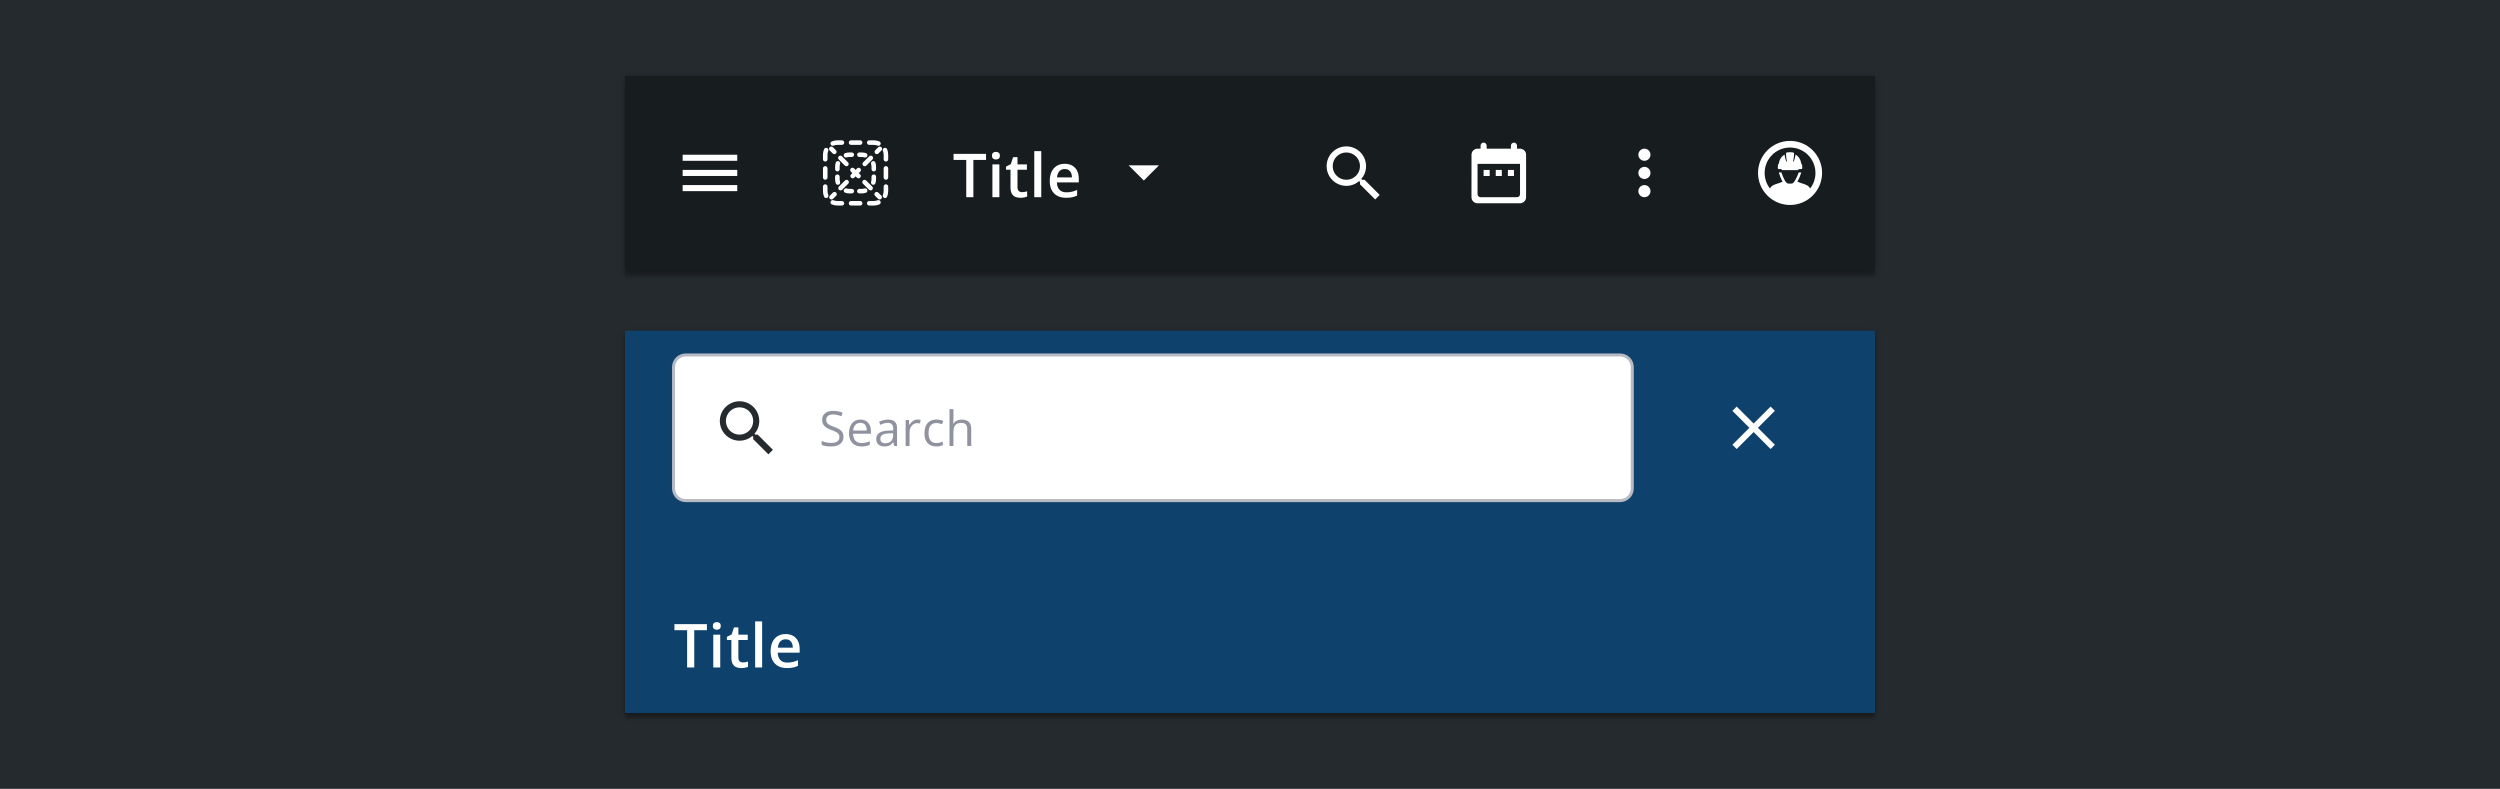
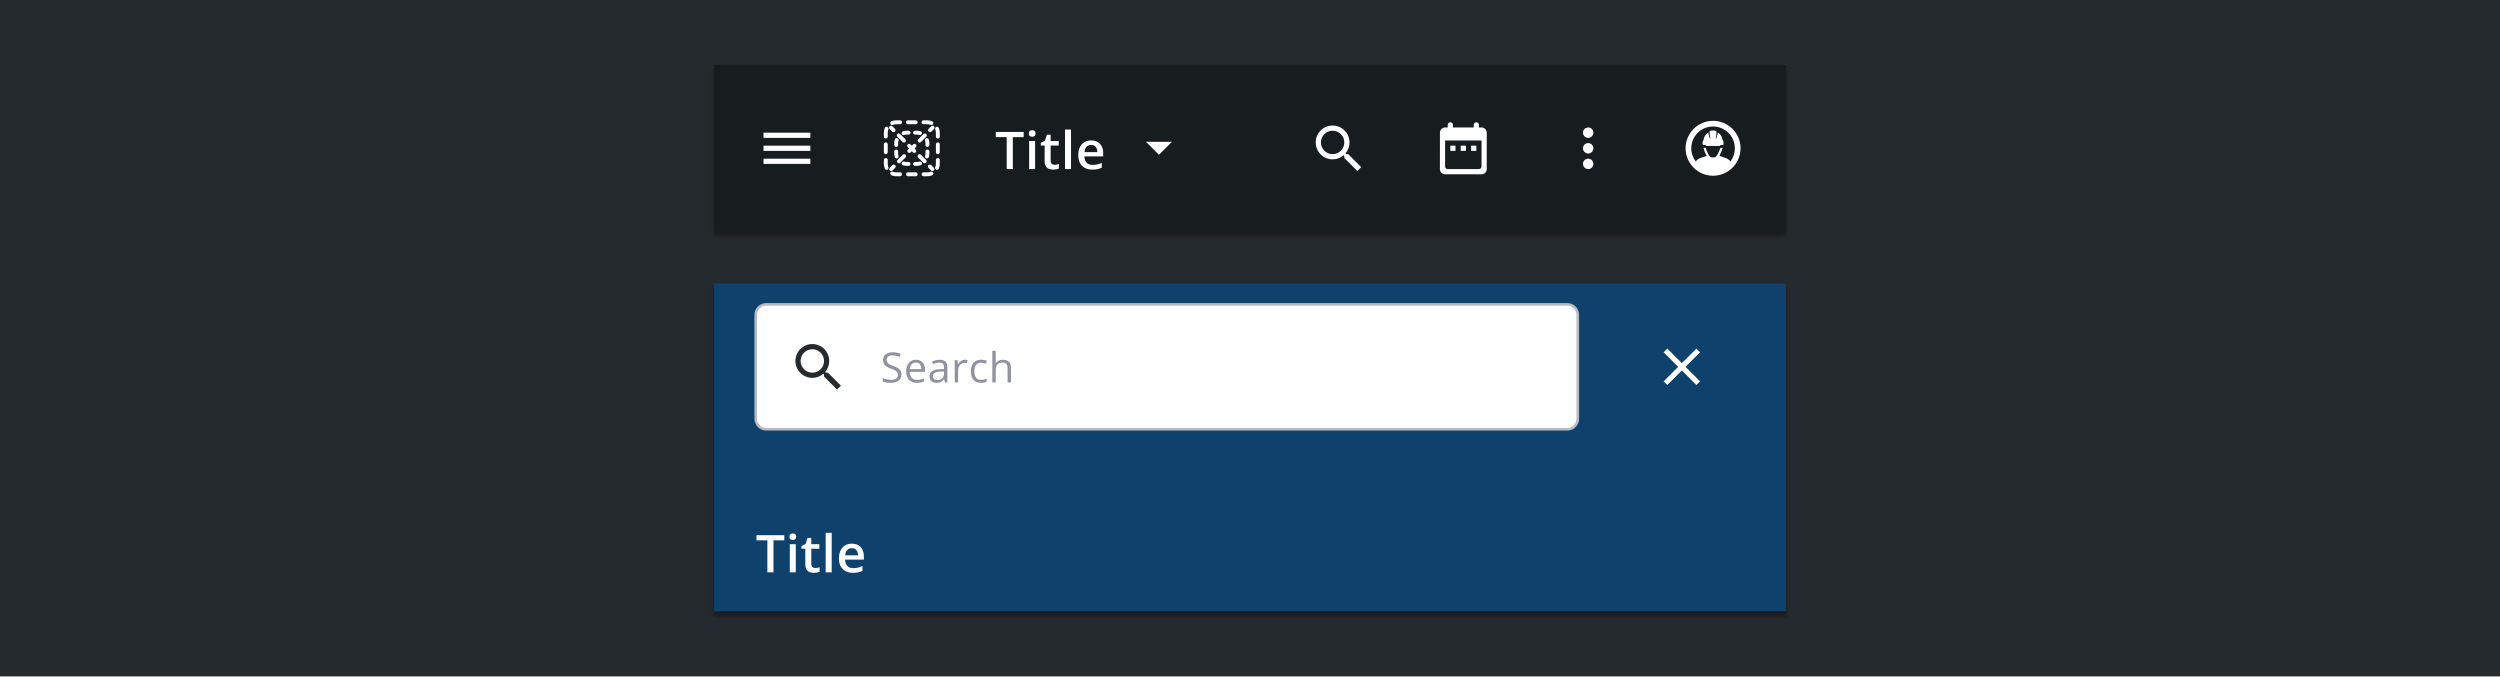
- <svg xmlns="http://www.w3.org/2000/svg" width="824" height="260" viewBox="0 0 824 260" fill="none">
-   <rect width="824" height="260" fill="#252A2E" />
-   <g filter="url(#filter0_ddd_202_20787)">
-     <rect width="412" height="64" transform="translate(206 25)" fill="#171C1E" />
-     <g clip-path="url(#clip0_202_20787)">
-       <path d="M225 63H243V61H225V63ZM225 58H243V56H225V58ZM225 51V53H243V51H225Z" fill="#fff" />
+ <svg xmlns="http://www.w3.org/2000/svg" width="961" height="260" viewBox="0 0 961 260" fill="none">
+   <rect width="961" height="260" fill="#252A2E" />
+   <g filter="url(#filter0_ddd_431_73282)">
+     <rect width="412" height="64" transform="translate(274.5 25)" fill="#171C1E" />
+     <g clip-path="url(#clip0_431_73282)">
+       <path d="M293.5 63H311.5V61H293.5V63ZM293.5 58H311.5V56H293.5V58ZM293.5 51V53H311.5V51H293.5Z" fill="white" />
    </g>
-     <path d="M276 47.75C275.558 47.75 275.138 47.838 274.756 47.996C274.374 48.155 273.935 47.973 273.776 47.591C273.617 47.208 273.799 46.769 274.182 46.611C274.743 46.378 275.357 46.25 276 46.25H277.5C277.914 46.25 278.25 46.586 278.25 47C278.25 47.414 277.914 47.75 277.5 47.75H276Z" fill="#fff" />
-     <path d="M279.75 47C279.75 46.586 280.086 46.25 280.5 46.25H283.5C283.914 46.25 284.25 46.586 284.25 47C284.25 47.414 283.914 47.75 283.5 47.75H280.5C280.086 47.75 279.75 47.414 279.75 47Z" fill="#fff" />
-     <path d="M285.75 47C285.75 46.586 286.086 46.25 286.5 46.25H288C288.643 46.25 289.257 46.378 289.818 46.611C290.201 46.769 290.383 47.208 290.224 47.591C290.065 47.973 289.626 48.155 289.244 47.996C288.862 47.838 288.442 47.75 288 47.75H286.5C286.086 47.75 285.75 47.414 285.75 47Z" fill="#fff" />
-     <path d="M272.591 48.776C272.973 48.935 273.155 49.373 272.996 49.756C272.838 50.138 272.75 50.558 272.75 51V52.5C272.75 52.914 272.414 53.25 272 53.25C271.586 53.25 271.25 52.914 271.25 52.5V51C271.25 50.357 271.378 49.743 271.611 49.182C271.769 48.799 272.208 48.617 272.591 48.776Z" fill="#fff" />
-     <path d="M291.409 48.776C291.792 48.617 292.231 48.799 292.389 49.182C292.622 49.743 292.75 50.357 292.75 51V52.5C292.75 52.914 292.414 53.25 292 53.25C291.586 53.25 291.25 52.914 291.25 52.5V51C291.25 50.558 291.162 50.138 291.004 49.756C290.845 49.373 291.027 48.935 291.409 48.776Z" fill="#fff" />
-     <path d="M272 54.75C272.414 54.75 272.75 55.086 272.75 55.5V58.5C272.75 58.914 272.414 59.25 272 59.25C271.586 59.25 271.25 58.914 271.25 58.5V55.5C271.25 55.086 271.586 54.75 272 54.75Z" fill="#fff" />
-     <path d="M292 54.75C292.414 54.75 292.75 55.086 292.75 55.5V58.5C292.75 58.914 292.414 59.25 292 59.25C291.586 59.25 291.25 58.914 291.25 58.5V55.5C291.25 55.086 291.586 54.75 292 54.75Z" fill="#fff" />
-     <path d="M272 60.75C272.414 60.75 272.75 61.086 272.75 61.5V63C272.75 63.442 272.838 63.862 272.996 64.244C273.155 64.626 272.973 65.065 272.591 65.224C272.208 65.383 271.769 65.201 271.611 64.818C271.378 64.257 271.25 63.643 271.25 63V61.5C271.25 61.086 271.586 60.75 272 60.75Z" fill="#fff" />
-     <path d="M292 60.75C292.414 60.75 292.75 61.086 292.75 61.5V63C292.75 63.643 292.622 64.257 292.389 64.818C292.231 65.201 291.792 65.383 291.409 65.224C291.027 65.065 290.845 64.626 291.004 64.244C291.162 63.862 291.25 63.442 291.25 63V61.5C291.25 61.086 291.586 60.75 292 60.75Z" fill="#fff" />
-     <path d="M273.776 66.409C273.935 66.027 274.374 65.845 274.756 66.004C275.138 66.162 275.558 66.25 276 66.25H277.5C277.914 66.25 278.25 66.586 278.25 67C278.25 67.414 277.914 67.75 277.5 67.75H276C275.357 67.75 274.743 67.622 274.182 67.389C273.799 67.231 273.617 66.792 273.776 66.409Z" fill="#fff" />
-     <path d="M290.224 66.409C290.383 66.792 290.201 67.231 289.818 67.389C289.257 67.622 288.643 67.75 288 67.75H286.5C286.086 67.75 285.75 67.414 285.75 67C285.75 66.586 286.086 66.25 286.5 66.25H288C288.442 66.25 288.862 66.162 289.244 66.004C289.626 65.845 290.065 66.027 290.224 66.409Z" fill="#fff" />
-     <path d="M279.75 67C279.75 66.586 280.086 66.25 280.5 66.25H283.5C283.914 66.25 284.25 66.586 284.25 67C284.25 67.414 283.914 67.75 283.5 67.75H280.5C280.086 67.75 279.75 67.414 279.75 67Z" fill="#fff" />
-     <path d="M290.53 49.591C290.823 49.298 290.823 48.823 290.53 48.53C290.237 48.237 289.763 48.237 289.47 48.53L288.473 49.526C288.181 49.819 288.181 50.294 288.473 50.587C288.766 50.88 289.241 50.88 289.534 50.587L290.53 49.591Z" fill="#fff" />
-     <path d="M287.542 52.58C287.835 52.287 287.835 51.812 287.542 51.519C287.249 51.226 286.774 51.226 286.481 51.519L284.489 53.511C284.196 53.804 284.196 54.279 284.489 54.572C284.782 54.865 285.256 54.865 285.549 54.572L287.542 52.58Z" fill="#fff" />
-     <path d="M283.557 56.565C283.85 56.272 283.85 55.797 283.557 55.504C283.264 55.211 282.789 55.211 282.496 55.504L282 56L281.504 55.504C281.211 55.211 280.736 55.211 280.443 55.504C280.15 55.797 280.15 56.272 280.443 56.565L280.939 57.061L280.504 57.496C280.211 57.789 280.211 58.264 280.504 58.557C280.797 58.85 281.272 58.85 281.564 58.557L282 58.121L282.436 58.557C282.728 58.85 283.203 58.85 283.496 58.557C283.789 58.264 283.789 57.789 283.496 57.496L283.061 57.061L283.557 56.565Z" fill="#fff" />
-     <path d="M279.572 60.549C279.865 60.256 279.865 59.782 279.572 59.489C279.279 59.196 278.804 59.196 278.511 59.489L276.519 61.481C276.226 61.774 276.226 62.249 276.519 62.542C276.812 62.835 277.287 62.835 277.58 62.542L279.572 60.549Z" fill="#fff" />
-     <path d="M275.587 64.534C275.88 64.241 275.88 63.766 275.587 63.474C275.294 63.181 274.819 63.181 274.527 63.474L273.53 64.47C273.237 64.763 273.237 65.237 273.53 65.53C273.823 65.823 274.298 65.823 274.591 65.53L275.587 64.534Z" fill="#fff" />
-     <path d="M289.409 65.53C289.702 65.823 290.177 65.823 290.47 65.53C290.763 65.237 290.763 64.763 290.47 64.47L289.473 63.474C289.181 63.181 288.706 63.181 288.413 63.474C288.12 63.766 288.12 64.241 288.413 64.534L289.409 65.53Z" fill="#fff" />
-     <path d="M286.42 62.542C286.713 62.835 287.188 62.835 287.481 62.542C287.774 62.249 287.774 61.774 287.481 61.481L285.489 59.489C285.196 59.196 284.721 59.196 284.428 59.489C284.135 59.782 284.135 60.256 284.428 60.549L286.42 62.542Z" fill="#fff" />
-     <path d="M278.451 54.572C278.744 54.865 279.218 54.865 279.511 54.572C279.804 54.279 279.804 53.804 279.511 53.511L277.519 51.519C277.226 51.226 276.751 51.226 276.458 51.519C276.165 51.812 276.165 52.287 276.458 52.58L278.451 54.572Z" fill="#fff" />
-     <path d="M274.466 50.587C274.759 50.88 275.234 50.88 275.527 50.587C275.819 50.294 275.819 49.819 275.527 49.526L274.53 48.53C274.237 48.237 273.763 48.237 273.47 48.53C273.177 48.823 273.177 49.298 273.47 49.591L274.466 50.587Z" fill="#fff" />
-     <path d="M279.056 51.889C279.354 51.799 279.671 51.75 280 51.75H280.75C281.164 51.75 281.5 51.414 281.5 51C281.5 50.586 281.164 50.25 280.75 50.25H280C279.522 50.25 279.058 50.321 278.621 50.453C278.225 50.574 278.001 50.992 278.121 51.389C278.241 51.785 278.66 52.009 279.056 51.889Z" fill="#fff" />
-     <path d="M283.25 50.25C282.836 50.25 282.5 50.586 282.5 51C282.5 51.414 282.836 51.75 283.25 51.75H284C284.329 51.75 284.646 51.799 284.944 51.889C285.34 52.009 285.759 51.785 285.879 51.389C285.999 50.992 285.775 50.574 285.379 50.453C284.942 50.321 284.478 50.25 284 50.25H283.25Z" fill="#fff" />
-     <path d="M276.889 54.056C277.009 53.66 276.785 53.241 276.389 53.121C275.992 53.001 275.574 53.225 275.453 53.621C275.321 54.058 275.25 54.522 275.25 55V55.75C275.25 56.164 275.586 56.5 276 56.5C276.414 56.5 276.75 56.164 276.75 55.75V55C276.75 54.67 276.799 54.354 276.889 54.056Z" fill="#fff" />
-     <path d="M288.547 53.621C288.426 53.225 288.008 53.001 287.611 53.121C287.215 53.241 286.991 53.66 287.111 54.056C287.201 54.354 287.25 54.67 287.25 55V55.75C287.25 56.164 287.586 56.5 288 56.5C288.414 56.5 288.75 56.164 288.75 55.75V55C288.75 54.522 288.679 54.058 288.547 53.621Z" fill="#fff" />
-     <path d="M276.75 58.25C276.75 57.836 276.414 57.5 276 57.5C275.586 57.5 275.25 57.836 275.25 58.25V59C275.25 59.478 275.321 59.942 275.453 60.379C275.574 60.775 275.992 60.999 276.389 60.879C276.785 60.759 277.009 60.34 276.889 59.944C276.799 59.646 276.75 59.33 276.75 59V58.25Z" fill="#fff" />
-     <path d="M288.75 58.25C288.75 57.836 288.414 57.5 288 57.5C287.586 57.5 287.25 57.836 287.25 58.25V59C287.25 59.33 287.201 59.646 287.111 59.944C286.991 60.34 287.215 60.759 287.611 60.879C288.008 60.999 288.426 60.775 288.547 60.379C288.679 59.942 288.75 59.478 288.75 59V58.25Z" fill="#fff" />
-     <path d="M279.056 62.111C278.66 61.991 278.241 62.215 278.121 62.611C278.001 63.008 278.225 63.426 278.621 63.547C279.058 63.679 279.522 63.75 280 63.75H280.75C281.164 63.75 281.5 63.414 281.5 63C281.5 62.586 281.164 62.25 280.75 62.25H280C279.671 62.25 279.354 62.201 279.056 62.111Z" fill="#fff" />
-     <path d="M285.379 63.547C285.775 63.426 285.999 63.008 285.879 62.611C285.759 62.215 285.34 61.991 284.944 62.111C284.646 62.201 284.329 62.25 284 62.25H283.25C282.836 62.25 282.5 62.586 282.5 63C282.5 63.414 282.836 63.75 283.25 63.75H284C284.478 63.75 284.942 63.679 285.379 63.547Z" fill="#fff" />
-     <path d="M320.826 65H318.473V52.715H314.293V50.723H324.996V52.715H320.826V65ZM329.394 54.19V65H327.099V54.19H329.394ZM328.261 50.049C328.613 50.049 328.916 50.143 329.17 50.332C329.43 50.521 329.56 50.846 329.56 51.309C329.56 51.764 329.43 52.09 329.17 52.285C328.916 52.474 328.613 52.568 328.261 52.568C327.897 52.568 327.587 52.474 327.334 52.285C327.086 52.09 326.962 51.764 326.962 51.309C326.962 50.846 327.086 50.521 327.334 50.332C327.587 50.143 327.897 50.049 328.261 50.049ZM336.859 63.34C337.158 63.34 337.454 63.314 337.747 63.262C338.04 63.203 338.307 63.135 338.548 63.057V64.795C338.294 64.906 337.965 65 337.562 65.078C337.158 65.156 336.738 65.195 336.302 65.195C335.69 65.195 335.14 65.094 334.652 64.893C334.163 64.684 333.776 64.329 333.489 63.828C333.203 63.327 333.06 62.633 333.06 61.748V55.938H331.585V54.912L333.167 54.102L333.919 51.787H335.364V54.19H338.46V55.938H335.364V61.719C335.364 62.266 335.501 62.672 335.775 62.94C336.048 63.206 336.409 63.34 336.859 63.34ZM343.2 65H340.895V49.805H343.2V65ZM350.938 53.984C351.901 53.984 352.728 54.183 353.418 54.58C354.108 54.977 354.639 55.54 355.01 56.27C355.381 56.999 355.567 57.871 355.567 58.887V60.117H348.35C348.376 61.165 348.656 61.973 349.19 62.539C349.73 63.105 350.485 63.389 351.455 63.389C352.146 63.389 352.764 63.324 353.311 63.193C353.864 63.057 354.434 62.858 355.02 62.598V64.463C354.48 64.717 353.929 64.902 353.37 65.019C352.81 65.137 352.139 65.195 351.358 65.195C350.297 65.195 349.362 64.99 348.555 64.58C347.754 64.163 347.126 63.545 346.67 62.725C346.221 61.904 345.996 60.885 345.996 59.668C345.996 58.457 346.202 57.428 346.612 56.582C347.022 55.736 347.598 55.091 348.34 54.648C349.082 54.206 349.948 53.984 350.938 53.984ZM350.938 55.713C350.215 55.713 349.629 55.947 349.18 56.416C348.737 56.885 348.477 57.572 348.399 58.477H353.321C353.314 57.936 353.223 57.458 353.047 57.041C352.878 56.624 352.618 56.299 352.266 56.065C351.921 55.83 351.478 55.713 350.938 55.713Z" fill="#fff" />
-     <path d="M372 54.5L377 59.5L382 54.5H372Z" fill="#fff" />
-     <path fill-rule="evenodd" clip-rule="evenodd" d="M448.965 59.255H449.755L454.745 64.255L453.255 65.745L448.255 60.755V59.965L447.985 59.685C446.845 60.665 445.365 61.255 443.755 61.255C440.165 61.255 437.255 58.345 437.255 54.755C437.255 51.165 440.165 48.255 443.755 48.255C447.345 48.255 450.255 51.165 450.255 54.755C450.255 56.365 449.665 57.845 448.685 58.985L448.965 59.255ZM439.255 54.755C439.255 57.245 441.265 59.255 443.755 59.255C446.245 59.255 448.255 57.245 448.255 54.755C448.255 52.265 446.245 50.255 443.755 50.255C441.265 50.255 439.255 52.265 439.255 54.755Z" fill="#fff" />
-     <g clip-path="url(#clip1_202_20787)">
-       <path d="M501 49H500V48C500 47.45 499.55 47 499 47C498.45 47 498 47.45 498 48V49H490V48C490 47.45 489.55 47 489 47C488.45 47 488 47.45 488 48V49H487C485.89 49 485.01 49.9 485.01 51L485 65C485 66.1 485.89 67 487 67H501C502.1 67 503 66.1 503 65V51C503 49.9 502.1 49 501 49ZM501 64C501 64.55 500.55 65 500 65H488C487.45 65 487 64.55 487 64V54H501V64ZM489 56H491V58H489V56ZM493 56H495V58H493V56ZM497 56H499V58H497V56Z" fill="#fff" />
+     <path d="M344.5 47.75C344.058 47.75 343.638 47.838 343.256 47.996C342.874 48.155 342.435 47.973 342.276 47.591C342.117 47.208 342.299 46.769 342.682 46.611C343.243 46.378 343.857 46.25 344.5 46.25H346C346.414 46.25 346.75 46.586 346.75 47C346.75 47.414 346.414 47.75 346 47.75H344.5Z" fill="white" />
+     <path d="M348.25 47C348.25 46.586 348.586 46.25 349 46.25H352C352.414 46.25 352.75 46.586 352.75 47C352.75 47.414 352.414 47.75 352 47.75H349C348.586 47.75 348.25 47.414 348.25 47Z" fill="white" />
+     <path d="M354.25 47C354.25 46.586 354.586 46.25 355 46.25H356.5C357.143 46.25 357.757 46.378 358.318 46.611C358.701 46.769 358.883 47.208 358.724 47.591C358.565 47.973 358.126 48.155 357.744 47.996C357.362 47.838 356.942 47.75 356.5 47.75H355C354.586 47.75 354.25 47.414 354.25 47Z" fill="white" />
+     <path d="M341.091 48.776C341.473 48.935 341.655 49.373 341.496 49.756C341.338 50.138 341.25 50.558 341.25 51V52.5C341.25 52.914 340.914 53.25 340.5 53.25C340.086 53.25 339.75 52.914 339.75 52.5V51C339.75 50.357 339.878 49.743 340.111 49.182C340.269 48.799 340.708 48.617 341.091 48.776Z" fill="white" />
+     <path d="M359.909 48.776C360.292 48.617 360.731 48.799 360.889 49.182C361.122 49.743 361.25 50.357 361.25 51V52.5C361.25 52.914 360.914 53.25 360.5 53.25C360.086 53.25 359.75 52.914 359.75 52.5V51C359.75 50.558 359.662 50.138 359.504 49.756C359.345 49.373 359.527 48.935 359.909 48.776Z" fill="white" />
+     <path d="M340.5 54.75C340.914 54.75 341.25 55.086 341.25 55.5V58.5C341.25 58.914 340.914 59.25 340.5 59.25C340.086 59.25 339.75 58.914 339.75 58.5V55.5C339.75 55.086 340.086 54.75 340.5 54.75Z" fill="white" />
+     <path d="M360.5 54.75C360.914 54.75 361.25 55.086 361.25 55.5V58.5C361.25 58.914 360.914 59.25 360.5 59.25C360.086 59.25 359.75 58.914 359.75 58.5V55.5C359.75 55.086 360.086 54.75 360.5 54.75Z" fill="white" />
+     <path d="M340.5 60.75C340.914 60.75 341.25 61.086 341.25 61.5V63C341.25 63.442 341.338 63.862 341.496 64.244C341.655 64.626 341.473 65.065 341.091 65.224C340.708 65.383 340.269 65.201 340.111 64.818C339.878 64.257 339.75 63.643 339.75 63V61.5C339.75 61.086 340.086 60.75 340.5 60.75Z" fill="white" />
+     <path d="M360.5 60.75C360.914 60.75 361.25 61.086 361.25 61.5V63C361.25 63.643 361.122 64.257 360.889 64.818C360.731 65.201 360.292 65.383 359.909 65.224C359.527 65.065 359.345 64.626 359.504 64.244C359.662 63.862 359.75 63.442 359.75 63V61.5C359.75 61.086 360.086 60.75 360.5 60.75Z" fill="white" />
+     <path d="M342.276 66.409C342.435 66.027 342.874 65.845 343.256 66.004C343.638 66.162 344.058 66.25 344.5 66.25H346C346.414 66.25 346.75 66.586 346.75 67C346.75 67.414 346.414 67.75 346 67.75H344.5C343.857 67.75 343.243 67.622 342.682 67.389C342.299 67.231 342.117 66.792 342.276 66.409Z" fill="white" />
+     <path d="M358.724 66.409C358.883 66.792 358.701 67.231 358.318 67.389C357.757 67.622 357.143 67.75 356.5 67.75H355C354.586 67.75 354.25 67.414 354.25 67C354.25 66.586 354.586 66.25 355 66.25H356.5C356.942 66.25 357.362 66.162 357.744 66.004C358.126 65.845 358.565 66.027 358.724 66.409Z" fill="white" />
+     <path d="M348.25 67C348.25 66.586 348.586 66.25 349 66.25H352C352.414 66.25 352.75 66.586 352.75 67C352.75 67.414 352.414 67.75 352 67.75H349C348.586 67.75 348.25 67.414 348.25 67Z" fill="white" />
+     <path d="M359.03 49.591C359.323 49.298 359.323 48.823 359.03 48.53C358.737 48.237 358.263 48.237 357.97 48.53L356.973 49.526C356.681 49.819 356.681 50.294 356.973 50.587C357.266 50.88 357.741 50.88 358.034 50.587L359.03 49.591Z" fill="white" />
+     <path d="M356.042 52.58C356.335 52.287 356.335 51.812 356.042 51.519C355.749 51.226 355.274 51.226 354.981 51.519L352.989 53.511C352.696 53.804 352.696 54.279 352.989 54.572C353.282 54.865 353.756 54.865 354.049 54.572L356.042 52.58Z" fill="white" />
+     <path d="M352.057 56.565C352.35 56.272 352.35 55.797 352.057 55.504C351.764 55.211 351.289 55.211 350.996 55.504L350.5 56L350.004 55.504C349.711 55.211 349.236 55.211 348.943 55.504C348.65 55.797 348.65 56.272 348.943 56.565L349.439 57.061L349.004 57.496C348.711 57.789 348.711 58.264 349.004 58.557C349.297 58.85 349.772 58.85 350.064 58.557L350.5 58.121L350.936 58.557C351.228 58.85 351.703 58.85 351.996 58.557C352.289 58.264 352.289 57.789 351.996 57.496L351.561 57.061L352.057 56.565Z" fill="white" />
+     <path d="M348.072 60.549C348.365 60.256 348.365 59.782 348.072 59.489C347.779 59.196 347.304 59.196 347.011 59.489L345.019 61.481C344.726 61.774 344.726 62.249 345.019 62.542C345.312 62.835 345.787 62.835 346.08 62.542L348.072 60.549Z" fill="white" />
+     <path d="M344.087 64.534C344.38 64.241 344.38 63.766 344.087 63.474C343.794 63.181 343.319 63.181 343.027 63.474L342.03 64.47C341.737 64.763 341.737 65.237 342.03 65.53C342.323 65.823 342.798 65.823 343.091 65.53L344.087 64.534Z" fill="white" />
+     <path d="M357.909 65.53C358.202 65.823 358.677 65.823 358.97 65.53C359.263 65.237 359.263 64.763 358.97 64.47L357.973 63.474C357.681 63.181 357.206 63.181 356.913 63.474C356.62 63.766 356.62 64.241 356.913 64.534L357.909 65.53Z" fill="white" />
+     <path d="M354.92 62.542C355.213 62.835 355.688 62.835 355.981 62.542C356.274 62.249 356.274 61.774 355.981 61.481L353.989 59.489C353.696 59.196 353.221 59.196 352.928 59.489C352.635 59.782 352.635 60.256 352.928 60.549L354.92 62.542Z" fill="white" />
+     <path d="M346.951 54.572C347.244 54.865 347.718 54.865 348.011 54.572C348.304 54.279 348.304 53.804 348.011 53.511L346.019 51.519C345.726 51.226 345.251 51.226 344.958 51.519C344.665 51.812 344.665 52.287 344.958 52.58L346.951 54.572Z" fill="white" />
+     <path d="M342.966 50.587C343.259 50.88 343.734 50.88 344.027 50.587C344.319 50.294 344.319 49.819 344.027 49.526L343.03 48.53C342.737 48.237 342.263 48.237 341.97 48.53C341.677 48.823 341.677 49.298 341.97 49.591L342.966 50.587Z" fill="white" />
+     <path d="M347.556 51.889C347.854 51.799 348.171 51.75 348.5 51.75H349.25C349.664 51.75 350 51.414 350 51C350 50.586 349.664 50.25 349.25 50.25H348.5C348.022 50.25 347.558 50.321 347.121 50.453C346.725 50.574 346.501 50.992 346.621 51.389C346.741 51.785 347.16 52.009 347.556 51.889Z" fill="white" />
+     <path d="M351.75 50.25C351.336 50.25 351 50.586 351 51C351 51.414 351.336 51.75 351.75 51.75H352.5C352.829 51.75 353.146 51.799 353.444 51.889C353.84 52.009 354.259 51.785 354.379 51.389C354.499 50.992 354.275 50.574 353.879 50.453C353.442 50.321 352.978 50.25 352.5 50.25H351.75Z" fill="white" />
+     <path d="M345.389 54.056C345.509 53.66 345.285 53.241 344.889 53.121C344.492 53.001 344.074 53.225 343.953 53.621C343.821 54.058 343.75 54.522 343.75 55V55.75C343.75 56.164 344.086 56.5 344.5 56.5C344.914 56.5 345.25 56.164 345.25 55.75V55C345.25 54.67 345.299 54.354 345.389 54.056Z" fill="white" />
+     <path d="M357.047 53.621C356.926 53.225 356.508 53.001 356.111 53.121C355.715 53.241 355.491 53.66 355.611 54.056C355.701 54.354 355.75 54.67 355.75 55V55.75C355.75 56.164 356.086 56.5 356.5 56.5C356.914 56.5 357.25 56.164 357.25 55.75V55C357.25 54.522 357.179 54.058 357.047 53.621Z" fill="white" />
+     <path d="M345.25 58.25C345.25 57.836 344.914 57.5 344.5 57.5C344.086 57.5 343.75 57.836 343.75 58.25V59C343.75 59.478 343.821 59.942 343.953 60.379C344.074 60.775 344.492 60.999 344.889 60.879C345.285 60.759 345.509 60.34 345.389 59.944C345.299 59.646 345.25 59.33 345.25 59V58.25Z" fill="white" />
+     <path d="M357.25 58.25C357.25 57.836 356.914 57.5 356.5 57.5C356.086 57.5 355.75 57.836 355.75 58.25V59C355.75 59.33 355.701 59.646 355.611 59.944C355.491 60.34 355.715 60.759 356.111 60.879C356.508 60.999 356.926 60.775 357.047 60.379C357.179 59.942 357.25 59.478 357.25 59V58.25Z" fill="white" />
+     <path d="M347.556 62.111C347.16 61.991 346.741 62.215 346.621 62.611C346.501 63.008 346.725 63.426 347.121 63.547C347.558 63.679 348.022 63.75 348.5 63.75H349.25C349.664 63.75 350 63.414 350 63C350 62.586 349.664 62.25 349.25 62.25H348.5C348.171 62.25 347.854 62.201 347.556 62.111Z" fill="white" />
+     <path d="M353.879 63.547C354.275 63.426 354.499 63.008 354.379 62.611C354.259 62.215 353.84 61.991 353.444 62.111C353.146 62.201 352.829 62.25 352.5 62.25H351.75C351.336 62.25 351 62.586 351 63C351 63.414 351.336 63.75 351.75 63.75H352.5C352.978 63.75 353.442 63.679 353.879 63.547Z" fill="white" />
+     <path d="M389.326 65H386.973V52.715H382.793V50.723H393.496V52.715H389.326V65ZM397.894 54.19V65H395.599V54.19H397.894ZM396.761 50.049C397.113 50.049 397.416 50.143 397.67 50.332C397.93 50.521 398.06 50.846 398.06 51.309C398.06 51.764 397.93 52.09 397.67 52.285C397.416 52.474 397.113 52.568 396.761 52.568C396.397 52.568 396.087 52.474 395.834 52.285C395.586 52.09 395.462 51.764 395.462 51.309C395.462 50.846 395.586 50.521 395.834 50.332C396.087 50.143 396.397 50.049 396.761 50.049ZM405.359 63.34C405.658 63.34 405.954 63.314 406.247 63.262C406.54 63.203 406.807 63.135 407.048 63.057V64.795C406.794 64.906 406.465 65 406.062 65.078C405.658 65.156 405.238 65.195 404.802 65.195C404.19 65.195 403.64 65.094 403.152 64.893C402.663 64.684 402.276 64.329 401.989 63.828C401.703 63.327 401.56 62.633 401.56 61.748V55.938H400.085V54.912L401.667 54.102L402.419 51.787H403.864V54.19H406.96V55.938H403.864V61.719C403.864 62.266 404.001 62.672 404.275 62.94C404.548 63.206 404.909 63.34 405.359 63.34ZM411.7 65H409.395V49.805H411.7V65ZM419.438 53.984C420.401 53.984 421.228 54.183 421.918 54.58C422.608 54.977 423.139 55.54 423.51 56.27C423.881 56.999 424.067 57.871 424.067 58.887V60.117H416.85C416.876 61.165 417.156 61.973 417.69 62.539C418.23 63.105 418.985 63.389 419.955 63.389C420.646 63.389 421.264 63.324 421.811 63.193C422.364 63.057 422.934 62.858 423.52 62.598V64.463C422.98 64.717 422.429 64.902 421.87 65.019C421.31 65.137 420.639 65.195 419.858 65.195C418.797 65.195 417.862 64.99 417.055 64.58C416.254 64.163 415.626 63.545 415.17 62.725C414.721 61.904 414.496 60.885 414.496 59.668C414.496 58.457 414.702 57.428 415.112 56.582C415.522 55.736 416.098 55.091 416.84 54.648C417.582 54.206 418.448 53.984 419.438 53.984ZM419.438 55.713C418.715 55.713 418.129 55.947 417.68 56.416C417.237 56.885 416.977 57.572 416.899 58.477H421.821C421.814 57.936 421.723 57.458 421.547 57.041C421.378 56.624 421.118 56.299 420.766 56.065C420.421 55.83 419.978 55.713 419.438 55.713Z" fill="white" />
+     <path d="M440.5 54.5L445.5 59.5L450.5 54.5H440.5Z" fill="white" />
+     <path fill-rule="evenodd" clip-rule="evenodd" d="M517.465 59.255H518.255L523.245 64.255L521.755 65.745L516.755 60.755V59.965L516.485 59.685C515.345 60.665 513.865 61.255 512.255 61.255C508.665 61.255 505.755 58.345 505.755 54.755C505.755 51.165 508.665 48.255 512.255 48.255C515.845 48.255 518.755 51.165 518.755 54.755C518.755 56.365 518.165 57.845 517.185 58.985L517.465 59.255ZM507.755 54.755C507.755 57.245 509.765 59.255 512.255 59.255C514.745 59.255 516.755 57.245 516.755 54.755C516.755 52.265 514.745 50.255 512.255 50.255C509.765 50.255 507.755 52.265 507.755 54.755Z" fill="white" />
+     <g clip-path="url(#clip1_431_73282)">
+       <path d="M569.5 49H568.5V48C568.5 47.45 568.05 47 567.5 47C566.95 47 566.5 47.45 566.5 48V49H558.5V48C558.5 47.45 558.05 47 557.5 47C556.95 47 556.5 47.45 556.5 48V49H555.5C554.39 49 553.51 49.9 553.51 51L553.5 65C553.5 66.1 554.39 67 555.5 67H569.5C570.6 67 571.5 66.1 571.5 65V51C571.5 49.9 570.6 49 569.5 49ZM569.5 64C569.5 64.55 569.05 65 568.5 65H556.5C555.95 65 555.5 64.55 555.5 64V54H569.5V64ZM557.5 56H559.5V58H557.5V56ZM561.5 56H563.5V58H561.5V56ZM565.5 56H567.5V58H565.5V56Z" fill="white" />
    </g>
-     <g clip-path="url(#clip2_202_20787)">
-       <path d="M542 53C543.1 53 544 52.1 544 51C544 49.9 543.1 49 542 49C540.9 49 540 49.9 540 51C540 52.1 540.9 53 542 53ZM542 55C540.9 55 540 55.9 540 57C540 58.1 540.9 59 542 59C543.1 59 544 58.1 544 57C544 55.9 543.1 55 542 55ZM542 61C540.9 61 540 61.9 540 63C540 64.1 540.9 65 542 65C543.1 65 544 64.1 544 63C544 61.9 543.1 61 542 61Z" fill="#fff" />
+     <g clip-path="url(#clip2_431_73282)">
+       <path d="M610.5 53C611.6 53 612.5 52.1 612.5 51C612.5 49.9 611.6 49 610.5 49C609.4 49 608.5 49.9 608.5 51C608.5 52.1 609.4 53 610.5 53ZM610.5 55C609.4 55 608.5 55.9 608.5 57C608.5 58.1 609.4 59 610.5 59C611.6 59 612.5 58.1 612.5 57C612.5 55.9 611.6 55 610.5 55ZM610.5 61C609.4 61 608.5 61.9 608.5 63C608.5 64.1 609.4 65 610.5 65C611.6 65 612.5 64.1 612.5 63C612.5 61.9 611.6 61 610.5 61Z" fill="white" />
    </g>
-     <path fill-rule="evenodd" clip-rule="evenodd" d="M579.44 57C579.44 51.175 584.185 46.44 590.005 46.44C595.825 46.44 600.565 51.175 600.565 57H600.56C600.56 62.82 595.825 67.56 590 67.56C584.175 67.56 579.44 62.825 579.44 57ZM583.378 62.127C583.85 61.118 585.037 60.754 585.993 60.461C586.244 60.385 586.479 60.312 586.68 60.235C586.955 60.13 587.215 60.03 587.435 59.92L587.535 59.87C586.96 58.905 586.54 57.685 586.295 56.835L587.165 56.83C587.165 56.83 587.185 56.915 587.22 56.995C587.61 58.2 588.515 60.57 589.475 60.51H590.525C591.31 60.57 592.325 58.3 592.775 57.02C592.82 56.9 592.85 56.835 592.85 56.835H593.705C593.46 57.68 593 58.885 592.415 59.845L592.565 59.92C592.785 60.03 593.045 60.13 593.32 60.235C593.519 60.311 593.751 60.382 593.998 60.457C594.954 60.749 596.148 61.114 596.623 62.128C597.721 60.711 598.375 58.932 598.375 57C598.375 52.375 594.625 48.625 590 48.625C585.375 48.625 581.625 52.375 581.63 57H581.625C581.625 58.932 582.279 60.711 583.378 62.127ZM591.315 50.37C591.058 50.261 590.629 50.162 590.015 50.16L590 50.155C589.375 50.155 588.935 50.25 588.68 50.365C588.67 50.77 588.67 52.155 589.005 53.175L588.785 53.26C588.765 53.22 588.355 52.25 588.16 50.84C588.11 50.94 588.09 51.01 588.09 51.01C586.435 52.015 586.315 53.905 586.315 53.905C586.315 53.905 586.065 54.185 586.025 54.29C585.985 54.395 585.96 55.245 585.96 55.245C585.94 55.67 586.215 55.735 586.215 55.735H587.095C587.195 55.96 587.415 56.085 587.515 56.085H592.485C592.585 56.085 592.81 55.96 592.91 55.735H593.785C593.785 55.735 594.06 55.67 594.035 55.25C594.035 55.25 594.01 54.4 593.97 54.295C593.93 54.19 593.68 53.91 593.68 53.91C593.68 53.91 593.555 52.015 591.905 51.015C591.905 51.015 591.885 50.94 591.835 50.845C591.645 52.255 591.23 53.225 591.21 53.265L590.99 53.18C591.325 52.16 591.325 50.775 591.315 50.37Z" fill="#fff" />
+     <path fill-rule="evenodd" clip-rule="evenodd" d="M647.94 57C647.94 51.175 652.685 46.44 658.505 46.44C664.325 46.44 669.065 51.175 669.065 57H669.06C669.06 62.82 664.325 67.56 658.5 67.56C652.675 67.56 647.94 62.825 647.94 57ZM651.878 62.127C652.35 61.118 653.537 60.754 654.493 60.461C654.744 60.384 654.979 60.312 655.18 60.235C655.455 60.13 655.715 60.03 655.935 59.92L656.035 59.87C655.46 58.905 655.04 57.685 654.795 56.835L655.665 56.83C655.665 56.83 655.685 56.915 655.72 56.995C656.11 58.2 657.015 60.57 657.975 60.51H659.025C659.81 60.57 660.825 58.3 661.275 57.02C661.32 56.9 661.35 56.835 661.35 56.835H662.205C661.96 57.68 661.5 58.885 660.915 59.845L661.065 59.92C661.285 60.03 661.545 60.13 661.82 60.235C662.019 60.311 662.251 60.382 662.498 60.457C663.454 60.749 664.648 61.114 665.123 62.127C666.221 60.711 666.875 58.932 666.875 57C666.875 52.375 663.125 48.625 658.5 48.625C653.875 48.625 650.125 52.375 650.13 57H650.125C650.125 58.931 650.779 60.71 651.878 62.127ZM659.815 50.37C659.558 50.261 659.129 50.162 658.515 50.16L658.5 50.155C657.875 50.155 657.435 50.25 657.18 50.365C657.17 50.77 657.17 52.155 657.505 53.175L657.285 53.26C657.265 53.22 656.855 52.25 656.66 50.84C656.61 50.94 656.59 51.01 656.59 51.01C654.935 52.015 654.815 53.905 654.815 53.905C654.815 53.905 654.565 54.185 654.525 54.29C654.485 54.395 654.46 55.245 654.46 55.245C654.44 55.67 654.715 55.735 654.715 55.735H655.595C655.695 55.96 655.915 56.085 656.015 56.085H660.985C661.085 56.085 661.31 55.96 661.41 55.735H662.285C662.285 55.735 662.56 55.67 662.535 55.25C662.535 55.25 662.51 54.4 662.47 54.295C662.43 54.19 662.18 53.91 662.18 53.91C662.18 53.91 662.055 52.015 660.405 51.015C660.405 51.015 660.385 50.94 660.335 50.845C660.145 52.255 659.73 53.225 659.71 53.265L659.49 53.18C659.825 52.16 659.825 50.775 659.815 50.37Z" fill="white" />
  </g>
-   <g filter="url(#filter1_ddd_202_20787)">
-     <rect width="412" height="126" transform="translate(206 109)" fill="#0E416C" />
-     <g clip-path="url(#clip3_202_20787)">
-       <rect x="222" y="117" width="316" height="48" rx="4" fill="#fff" />
-       <path fill-rule="evenodd" clip-rule="evenodd" d="M248.965 143.255H249.755L254.745 148.255L253.255 149.745L248.255 144.755V143.965L247.985 143.685C246.845 144.665 245.365 145.255 243.755 145.255C240.165 145.255 237.255 142.345 237.255 138.755C237.255 135.165 240.165 132.255 243.755 132.255C247.345 132.255 250.255 135.165 250.255 138.755C250.255 140.365 249.665 141.845 248.685 142.985L248.965 143.255ZM239.255 138.755C239.255 141.245 241.265 143.255 243.755 143.255C246.245 143.255 248.255 141.245 248.255 138.755C248.255 136.265 246.245 134.255 243.755 134.255C241.265 134.255 239.255 136.265 239.255 138.755Z" fill="#252A2E" />
-       <path d="M278.016 143.961C278.016 144.966 277.651 145.75 276.922 146.312C276.193 146.875 275.203 147.156 273.953 147.156C272.599 147.156 271.557 146.982 270.828 146.633V145.352C271.297 145.549 271.807 145.706 272.359 145.82C272.911 145.935 273.458 145.992 274 145.992C274.885 145.992 275.552 145.826 276 145.492C276.448 145.154 276.672 144.685 276.672 144.086C276.672 143.69 276.591 143.367 276.43 143.117C276.273 142.862 276.008 142.628 275.633 142.414C275.263 142.201 274.698 141.958 273.938 141.688C272.875 141.307 272.115 140.857 271.656 140.336C271.203 139.815 270.977 139.135 270.977 138.297C270.977 137.417 271.307 136.716 271.969 136.195C272.63 135.674 273.505 135.414 274.594 135.414C275.729 135.414 276.773 135.622 277.727 136.039L277.312 137.195C276.37 136.799 275.453 136.602 274.562 136.602C273.859 136.602 273.31 136.753 272.914 137.055C272.518 137.357 272.32 137.776 272.32 138.312C272.32 138.708 272.393 139.034 272.539 139.289C272.685 139.539 272.93 139.771 273.273 139.984C273.622 140.193 274.154 140.424 274.867 140.68C276.065 141.107 276.888 141.565 277.336 142.055C277.789 142.544 278.016 143.18 278.016 143.961ZM283.923 147.156C282.658 147.156 281.658 146.771 280.923 146C280.194 145.229 279.83 144.159 279.83 142.789C279.83 141.409 280.168 140.312 280.845 139.5C281.528 138.688 282.442 138.281 283.587 138.281C284.66 138.281 285.509 138.635 286.134 139.344C286.759 140.047 287.072 140.977 287.072 142.133V142.953H281.173C281.199 143.958 281.452 144.721 281.931 145.242C282.416 145.763 283.095 146.023 283.97 146.023C284.892 146.023 285.804 145.831 286.705 145.445V146.602C286.246 146.799 285.811 146.94 285.4 147.023C284.994 147.112 284.502 147.156 283.923 147.156ZM283.572 139.367C282.884 139.367 282.335 139.591 281.923 140.039C281.517 140.487 281.278 141.107 281.205 141.898H285.681C285.681 141.081 285.499 140.456 285.134 140.023C284.77 139.586 284.249 139.367 283.572 139.367ZM294.706 147L294.448 145.781H294.386C293.959 146.318 293.532 146.682 293.105 146.875C292.683 147.062 292.154 147.156 291.519 147.156C290.67 147.156 290.003 146.938 289.519 146.5C289.04 146.062 288.8 145.44 288.8 144.633C288.8 142.904 290.183 141.997 292.948 141.914L294.402 141.867V141.336C294.402 140.664 294.256 140.169 293.964 139.852C293.678 139.529 293.217 139.367 292.581 139.367C291.868 139.367 291.06 139.586 290.159 140.023L289.761 139.031C290.183 138.802 290.644 138.622 291.144 138.492C291.649 138.362 292.154 138.297 292.659 138.297C293.68 138.297 294.435 138.523 294.925 138.977C295.42 139.43 295.667 140.156 295.667 141.156V147H294.706ZM291.777 146.086C292.584 146.086 293.217 145.865 293.675 145.422C294.139 144.979 294.37 144.359 294.37 143.562V142.789L293.073 142.844C292.042 142.88 291.297 143.042 290.839 143.328C290.386 143.609 290.159 144.049 290.159 144.648C290.159 145.117 290.3 145.474 290.581 145.719C290.868 145.964 291.266 146.086 291.777 146.086ZM302.403 138.281C302.783 138.281 303.124 138.312 303.427 138.375L303.247 139.578C302.893 139.5 302.58 139.461 302.309 139.461C301.617 139.461 301.023 139.742 300.528 140.305C300.039 140.867 299.794 141.568 299.794 142.406V147H298.497V138.438H299.567L299.716 140.023H299.778C300.096 139.466 300.479 139.036 300.927 138.734C301.374 138.432 301.867 138.281 302.403 138.281ZM308.6 147.156C307.36 147.156 306.399 146.776 305.717 146.016C305.04 145.25 304.702 144.169 304.702 142.773C304.702 141.341 305.045 140.234 305.733 139.453C306.426 138.672 307.41 138.281 308.686 138.281C309.097 138.281 309.509 138.326 309.92 138.414C310.332 138.503 310.655 138.607 310.889 138.727L310.491 139.828C310.204 139.714 309.892 139.62 309.553 139.547C309.215 139.469 308.915 139.43 308.655 139.43C306.915 139.43 306.045 140.539 306.045 142.758C306.045 143.81 306.256 144.617 306.678 145.18C307.105 145.742 307.735 146.023 308.569 146.023C309.282 146.023 310.014 145.87 310.764 145.562V146.711C310.191 147.008 309.47 147.156 308.6 147.156ZM318.812 147V141.461C318.812 140.763 318.654 140.242 318.336 139.898C318.018 139.555 317.521 139.383 316.844 139.383C315.943 139.383 315.284 139.628 314.867 140.117C314.456 140.607 314.25 141.409 314.25 142.523V147H312.953V134.844H314.25V138.523C314.25 138.966 314.229 139.333 314.188 139.625H314.266C314.521 139.214 314.883 138.891 315.352 138.656C315.826 138.417 316.365 138.297 316.969 138.297C318.016 138.297 318.799 138.547 319.32 139.047C319.846 139.542 320.109 140.331 320.109 141.414V147H318.812Z" fill="#90939F" />
+   <g filter="url(#filter1_ddd_431_73282)">
+     <rect width="412" height="126" transform="translate(274.5 109)" fill="#0E416C" />
+     <g clip-path="url(#clip3_431_73282)">
+       <rect x="290.5" y="117" width="316" height="48" rx="4" fill="white" />
+       <path fill-rule="evenodd" clip-rule="evenodd" d="M317.465 143.255H318.255L323.245 148.255L321.755 149.745L316.755 144.755V143.965L316.485 143.685C315.345 144.665 313.865 145.255 312.255 145.255C308.665 145.255 305.755 142.345 305.755 138.755C305.755 135.165 308.665 132.255 312.255 132.255C315.845 132.255 318.755 135.165 318.755 138.755C318.755 140.365 318.165 141.845 317.185 142.985L317.465 143.255ZM307.755 138.755C307.755 141.245 309.765 143.255 312.255 143.255C314.745 143.255 316.755 141.245 316.755 138.755C316.755 136.265 314.745 134.255 312.255 134.255C309.765 134.255 307.755 136.265 307.755 138.755Z" fill="#252A2E" />
+       <path d="M346.516 143.961C346.516 144.966 346.151 145.75 345.422 146.312C344.693 146.875 343.703 147.156 342.453 147.156C341.099 147.156 340.057 146.982 339.328 146.633V145.352C339.797 145.549 340.307 145.706 340.859 145.82C341.411 145.935 341.958 145.992 342.5 145.992C343.385 145.992 344.052 145.826 344.5 145.492C344.948 145.154 345.172 144.685 345.172 144.086C345.172 143.69 345.091 143.367 344.93 143.117C344.773 142.862 344.508 142.628 344.133 142.414C343.763 142.201 343.198 141.958 342.438 141.688C341.375 141.307 340.615 140.857 340.156 140.336C339.703 139.815 339.477 139.135 339.477 138.297C339.477 137.417 339.807 136.716 340.469 136.195C341.13 135.674 342.005 135.414 343.094 135.414C344.229 135.414 345.273 135.622 346.227 136.039L345.812 137.195C344.87 136.799 343.953 136.602 343.062 136.602C342.359 136.602 341.81 136.753 341.414 137.055C341.018 137.357 340.82 137.776 340.82 138.312C340.82 138.708 340.893 139.034 341.039 139.289C341.185 139.539 341.43 139.771 341.773 139.984C342.122 140.193 342.654 140.424 343.367 140.68C344.565 141.107 345.388 141.565 345.836 142.055C346.289 142.544 346.516 143.18 346.516 143.961ZM352.423 147.156C351.158 147.156 350.158 146.771 349.423 146C348.694 145.229 348.33 144.159 348.33 142.789C348.33 141.409 348.668 140.312 349.345 139.5C350.028 138.688 350.942 138.281 352.087 138.281C353.16 138.281 354.009 138.635 354.634 139.344C355.259 140.047 355.572 140.977 355.572 142.133V142.953H349.673C349.699 143.958 349.952 144.721 350.431 145.242C350.916 145.763 351.595 146.023 352.47 146.023C353.392 146.023 354.304 145.831 355.205 145.445V146.602C354.746 146.799 354.311 146.94 353.9 147.023C353.494 147.112 353.002 147.156 352.423 147.156ZM352.072 139.367C351.384 139.367 350.835 139.591 350.423 140.039C350.017 140.487 349.778 141.107 349.705 141.898H354.181C354.181 141.081 353.999 140.456 353.634 140.023C353.27 139.586 352.749 139.367 352.072 139.367ZM363.206 147L362.948 145.781H362.886C362.459 146.318 362.032 146.682 361.605 146.875C361.183 147.062 360.654 147.156 360.019 147.156C359.17 147.156 358.503 146.938 358.019 146.5C357.54 146.062 357.3 145.44 357.3 144.633C357.3 142.904 358.683 141.997 361.448 141.914L362.902 141.867V141.336C362.902 140.664 362.756 140.169 362.464 139.852C362.178 139.529 361.717 139.367 361.081 139.367C360.368 139.367 359.56 139.586 358.659 140.023L358.261 139.031C358.683 138.802 359.144 138.622 359.644 138.492C360.149 138.362 360.654 138.297 361.159 138.297C362.18 138.297 362.935 138.523 363.425 138.977C363.92 139.43 364.167 140.156 364.167 141.156V147H363.206ZM360.277 146.086C361.084 146.086 361.717 145.865 362.175 145.422C362.639 144.979 362.87 144.359 362.87 143.562V142.789L361.573 142.844C360.542 142.88 359.797 143.042 359.339 143.328C358.886 143.609 358.659 144.049 358.659 144.648C358.659 145.117 358.8 145.474 359.081 145.719C359.368 145.964 359.766 146.086 360.277 146.086ZM370.903 138.281C371.283 138.281 371.624 138.312 371.927 138.375L371.747 139.578C371.393 139.5 371.08 139.461 370.809 139.461C370.117 139.461 369.523 139.742 369.028 140.305C368.539 140.867 368.294 141.568 368.294 142.406V147H366.997V138.438H368.067L368.216 140.023H368.278C368.596 139.466 368.979 139.036 369.427 138.734C369.874 138.432 370.367 138.281 370.903 138.281ZM377.1 147.156C375.86 147.156 374.899 146.776 374.217 146.016C373.54 145.25 373.202 144.169 373.202 142.773C373.202 141.341 373.545 140.234 374.233 139.453C374.926 138.672 375.91 138.281 377.186 138.281C377.597 138.281 378.009 138.326 378.42 138.414C378.832 138.503 379.155 138.607 379.389 138.727L378.991 139.828C378.704 139.714 378.392 139.62 378.053 139.547C377.715 139.469 377.415 139.43 377.155 139.43C375.415 139.43 374.545 140.539 374.545 142.758C374.545 143.81 374.756 144.617 375.178 145.18C375.605 145.742 376.235 146.023 377.069 146.023C377.782 146.023 378.514 145.87 379.264 145.562V146.711C378.691 147.008 377.97 147.156 377.1 147.156ZM387.312 147V141.461C387.312 140.763 387.154 140.242 386.836 139.898C386.518 139.555 386.021 139.383 385.344 139.383C384.443 139.383 383.784 139.628 383.367 140.117C382.956 140.607 382.75 141.409 382.75 142.523V147H381.453V134.844H382.75V138.523C382.75 138.966 382.729 139.333 382.688 139.625H382.766C383.021 139.214 383.383 138.891 383.852 138.656C384.326 138.417 384.865 138.297 385.469 138.297C386.516 138.297 387.299 138.547 387.82 139.047C388.346 139.542 388.609 140.331 388.609 141.414V147H387.312Z" fill="#90939F" />
    </g>
-     <rect x="222" y="117" width="316" height="48" rx="4" stroke="#B7B9C3" />
-     <path d="M585 135.41L583.59 134L578 139.59L572.41 134L571 135.41L576.59 141L571 146.59L572.41 148L578 142.41L583.59 148L585 146.59L579.41 141L585 135.41Z" fill="#fff" />
-     <path d="M228.826 220H226.473V207.715H222.293V205.723H232.996V207.715H228.826V220ZM237.394 209.189V220H235.099V209.189H237.394ZM236.261 205.049C236.613 205.049 236.916 205.143 237.17 205.332C237.43 205.521 237.56 205.846 237.56 206.309C237.56 206.764 237.43 207.09 237.17 207.285C236.916 207.474 236.613 207.568 236.261 207.568C235.897 207.568 235.587 207.474 235.334 207.285C235.086 207.09 234.962 206.764 234.962 206.309C234.962 205.846 235.086 205.521 235.334 205.332C235.587 205.143 235.897 205.049 236.261 205.049ZM244.859 218.34C245.158 218.34 245.454 218.314 245.747 218.262C246.04 218.203 246.307 218.135 246.548 218.057V219.795C246.294 219.906 245.965 220 245.562 220.078C245.158 220.156 244.738 220.195 244.302 220.195C243.69 220.195 243.14 220.094 242.652 219.893C242.163 219.684 241.776 219.329 241.489 218.828C241.203 218.327 241.06 217.633 241.06 216.748V210.938H239.585V209.912L241.167 209.102L241.919 206.787H243.364V209.189H246.46V210.938H243.364V216.719C243.364 217.266 243.501 217.673 243.775 217.939C244.048 218.206 244.409 218.34 244.859 218.34ZM251.2 220H248.895V204.805H251.2V220ZM258.938 208.984C259.901 208.984 260.728 209.183 261.418 209.58C262.108 209.977 262.639 210.54 263.01 211.27C263.381 211.999 263.567 212.871 263.567 213.887V215.117H256.35C256.376 216.165 256.656 216.973 257.19 217.539C257.73 218.105 258.485 218.389 259.455 218.389C260.146 218.389 260.764 218.324 261.311 218.193C261.864 218.057 262.434 217.858 263.02 217.598V219.463C262.48 219.717 261.929 219.902 261.37 220.02C260.81 220.137 260.139 220.195 259.358 220.195C258.297 220.195 257.362 219.99 256.555 219.58C255.754 219.163 255.126 218.545 254.67 217.725C254.221 216.904 253.996 215.885 253.996 214.668C253.996 213.457 254.202 212.428 254.612 211.582C255.022 210.736 255.598 210.091 256.34 209.648C257.082 209.206 257.948 208.984 258.938 208.984ZM258.938 210.713C258.215 210.713 257.629 210.947 257.18 211.416C256.737 211.885 256.477 212.572 256.399 213.477H261.321C261.314 212.936 261.223 212.458 261.047 212.041C260.878 211.624 260.618 211.299 260.266 211.064C259.921 210.83 259.478 210.713 258.938 210.713Z" fill="#fff" />
+     <rect x="290.5" y="117" width="316" height="48" rx="4" stroke="#B7B9C3" />
+     <path d="M653.5 135.41L652.09 134L646.5 139.59L640.91 134L639.5 135.41L645.09 141L639.5 146.59L640.91 148L646.5 142.41L652.09 148L653.5 146.59L647.91 141L653.5 135.41Z" fill="white" />
+     <path d="M297.326 220H294.973V207.715H290.793V205.723H301.496V207.715H297.326V220ZM305.894 209.189V220H303.599V209.189H305.894ZM304.761 205.049C305.113 205.049 305.416 205.143 305.67 205.332C305.93 205.521 306.06 205.846 306.06 206.309C306.06 206.764 305.93 207.09 305.67 207.285C305.416 207.474 305.113 207.568 304.761 207.568C304.397 207.568 304.087 207.474 303.834 207.285C303.586 207.09 303.462 206.764 303.462 206.309C303.462 205.846 303.586 205.521 303.834 205.332C304.087 205.143 304.397 205.049 304.761 205.049ZM313.359 218.34C313.658 218.34 313.954 218.314 314.247 218.262C314.54 218.203 314.807 218.135 315.048 218.057V219.795C314.794 219.906 314.465 220 314.062 220.078C313.658 220.156 313.238 220.195 312.802 220.195C312.19 220.195 311.64 220.094 311.152 219.893C310.663 219.684 310.276 219.329 309.989 218.828C309.703 218.327 309.56 217.633 309.56 216.748V210.938H308.085V209.912L309.667 209.102L310.419 206.787H311.864V209.189H314.96V210.938H311.864V216.719C311.864 217.266 312.001 217.673 312.275 217.939C312.548 218.206 312.909 218.34 313.359 218.34ZM319.7 220H317.395V204.805H319.7V220ZM327.438 208.984C328.401 208.984 329.228 209.183 329.918 209.58C330.608 209.977 331.139 210.54 331.51 211.27C331.881 211.999 332.067 212.871 332.067 213.887V215.117H324.85C324.876 216.165 325.156 216.973 325.69 217.539C326.23 218.105 326.985 218.389 327.955 218.389C328.646 218.389 329.264 218.324 329.811 218.193C330.364 218.057 330.934 217.858 331.52 217.598V219.463C330.98 219.717 330.429 219.902 329.87 220.02C329.31 220.137 328.639 220.195 327.858 220.195C326.797 220.195 325.862 219.99 325.055 219.58C324.254 219.163 323.626 218.545 323.17 217.725C322.721 216.904 322.496 215.885 322.496 214.668C322.496 213.457 322.702 212.428 323.112 211.582C323.522 210.736 324.098 210.091 324.84 209.648C325.582 209.206 326.448 208.984 327.438 208.984ZM327.438 210.713C326.715 210.713 326.129 210.947 325.68 211.416C325.237 211.885 324.977 212.572 324.899 213.477H329.821C329.814 212.936 329.723 212.458 329.547 212.041C329.378 211.624 329.118 211.299 328.766 211.064C328.421 210.83 327.978 210.713 327.438 210.713Z" fill="white" />
  </g>
  <defs>
-     <filter id="filter0_ddd_202_20787" x="203" y="23" width="418" height="70" filterUnits="userSpaceOnUse" color-interpolation-filters="sRGB">
+     <filter id="filter0_ddd_431_73282" x="271.5" y="23" width="418" height="70" filterUnits="userSpaceOnUse" color-interpolation-filters="sRGB">
      <feFlood flood-opacity="0" result="BackgroundImageFix" />
      <feColorMatrix in="SourceAlpha" type="matrix" values="0 0 0 0 0 0 0 0 0 0 0 0 0 0 0 0 0 0 127 0" result="hardAlpha" />
      <feOffset dy="1" />
      <feGaussianBlur stdDeviation="1.5" />
      <feColorMatrix type="matrix" values="0 0 0 0 0 0 0 0 0 0 0 0 0 0 0 0 0 0 0.2 0" />
-       <feBlend mode="normal" in2="BackgroundImageFix" result="effect1_dropShadow_202_20787" />
+       <feBlend mode="normal" in2="BackgroundImageFix" result="effect1_dropShadow_431_73282" />
      <feColorMatrix in="SourceAlpha" type="matrix" values="0 0 0 0 0 0 0 0 0 0 0 0 0 0 0 0 0 0 127 0" result="hardAlpha" />
      <feOffset dy="2" />
-       <feGaussianBlur stdDeviation=".5" />
+       <feGaussianBlur stdDeviation="0.5" />
      <feColorMatrix type="matrix" values="0 0 0 0 0 0 0 0 0 0 0 0 0 0 0 0 0 0 0.12 0" />
-       <feBlend mode="normal" in2="effect1_dropShadow_202_20787" result="effect2_dropShadow_202_20787" />
+       <feBlend mode="normal" in2="effect1_dropShadow_431_73282" result="effect2_dropShadow_431_73282" />
      <feColorMatrix in="SourceAlpha" type="matrix" values="0 0 0 0 0 0 0 0 0 0 0 0 0 0 0 0 0 0 127 0" result="hardAlpha" />
      <feOffset dy="1" />
-       <feGaussianBlur stdDeviation=".5" />
+       <feGaussianBlur stdDeviation="0.5" />
      <feColorMatrix type="matrix" values="0 0 0 0 0 0 0 0 0 0 0 0 0 0 0 0 0 0 0.14 0" />
-       <feBlend mode="normal" in2="effect2_dropShadow_202_20787" result="effect3_dropShadow_202_20787" />
-       <feBlend mode="normal" in="SourceGraphic" in2="effect3_dropShadow_202_20787" result="shape" />
+       <feBlend mode="normal" in2="effect2_dropShadow_431_73282" result="effect3_dropShadow_431_73282" />
+       <feBlend mode="normal" in="SourceGraphic" in2="effect3_dropShadow_431_73282" result="shape" />
    </filter>
-     <filter id="filter1_ddd_202_20787" x="203" y="107" width="418" height="132" filterUnits="userSpaceOnUse" color-interpolation-filters="sRGB">
+     <filter id="filter1_ddd_431_73282" x="271.5" y="107" width="418" height="132" filterUnits="userSpaceOnUse" color-interpolation-filters="sRGB">
      <feFlood flood-opacity="0" result="BackgroundImageFix" />
      <feColorMatrix in="SourceAlpha" type="matrix" values="0 0 0 0 0 0 0 0 0 0 0 0 0 0 0 0 0 0 127 0" result="hardAlpha" />
      <feOffset dy="1" />
      <feGaussianBlur stdDeviation="1.5" />
      <feColorMatrix type="matrix" values="0 0 0 0 0 0 0 0 0 0 0 0 0 0 0 0 0 0 0.2 0" />
-       <feBlend mode="normal" in2="BackgroundImageFix" result="effect1_dropShadow_202_20787" />
+       <feBlend mode="normal" in2="BackgroundImageFix" result="effect1_dropShadow_431_73282" />
      <feColorMatrix in="SourceAlpha" type="matrix" values="0 0 0 0 0 0 0 0 0 0 0 0 0 0 0 0 0 0 127 0" result="hardAlpha" />
      <feOffset dy="2" />
-       <feGaussianBlur stdDeviation=".5" />
+       <feGaussianBlur stdDeviation="0.5" />
      <feColorMatrix type="matrix" values="0 0 0 0 0 0 0 0 0 0 0 0 0 0 0 0 0 0 0.12 0" />
-       <feBlend mode="normal" in2="effect1_dropShadow_202_20787" result="effect2_dropShadow_202_20787" />
+       <feBlend mode="normal" in2="effect1_dropShadow_431_73282" result="effect2_dropShadow_431_73282" />
      <feColorMatrix in="SourceAlpha" type="matrix" values="0 0 0 0 0 0 0 0 0 0 0 0 0 0 0 0 0 0 127 0" result="hardAlpha" />
      <feOffset dy="1" />
-       <feGaussianBlur stdDeviation=".5" />
+       <feGaussianBlur stdDeviation="0.5" />
      <feColorMatrix type="matrix" values="0 0 0 0 0 0 0 0 0 0 0 0 0 0 0 0 0 0 0.14 0" />
-       <feBlend mode="normal" in2="effect2_dropShadow_202_20787" result="effect3_dropShadow_202_20787" />
-       <feBlend mode="normal" in="SourceGraphic" in2="effect3_dropShadow_202_20787" result="shape" />
+       <feBlend mode="normal" in2="effect2_dropShadow_431_73282" result="effect3_dropShadow_431_73282" />
+       <feBlend mode="normal" in="SourceGraphic" in2="effect3_dropShadow_431_73282" result="shape" />
    </filter>
-     <clipPath id="clip0_202_20787">
-       <rect width="24" height="24" fill="#fff" transform="translate(222 45)" />
+     <clipPath id="clip0_431_73282">
+       <rect width="24" height="24" fill="white" transform="translate(290.5 45)" />
    </clipPath>
-     <clipPath id="clip1_202_20787">
-       <rect width="24" height="24" fill="#fff" transform="translate(482 45)" />
+     <clipPath id="clip1_431_73282">
+       <rect width="24" height="24" fill="white" transform="translate(550.5 45)" />
    </clipPath>
-     <clipPath id="clip2_202_20787">
-       <rect width="24" height="24" fill="#fff" transform="translate(530 45)" />
+     <clipPath id="clip2_431_73282">
+       <rect width="24" height="24" fill="white" transform="translate(598.5 45)" />
    </clipPath>
-     <clipPath id="clip3_202_20787">
-       <rect x="222" y="117" width="316" height="48" rx="4" fill="#fff" />
+     <clipPath id="clip3_431_73282">
+       <rect x="290.5" y="117" width="316" height="48" rx="4" fill="white" />
    </clipPath>
  </defs>
</svg>
